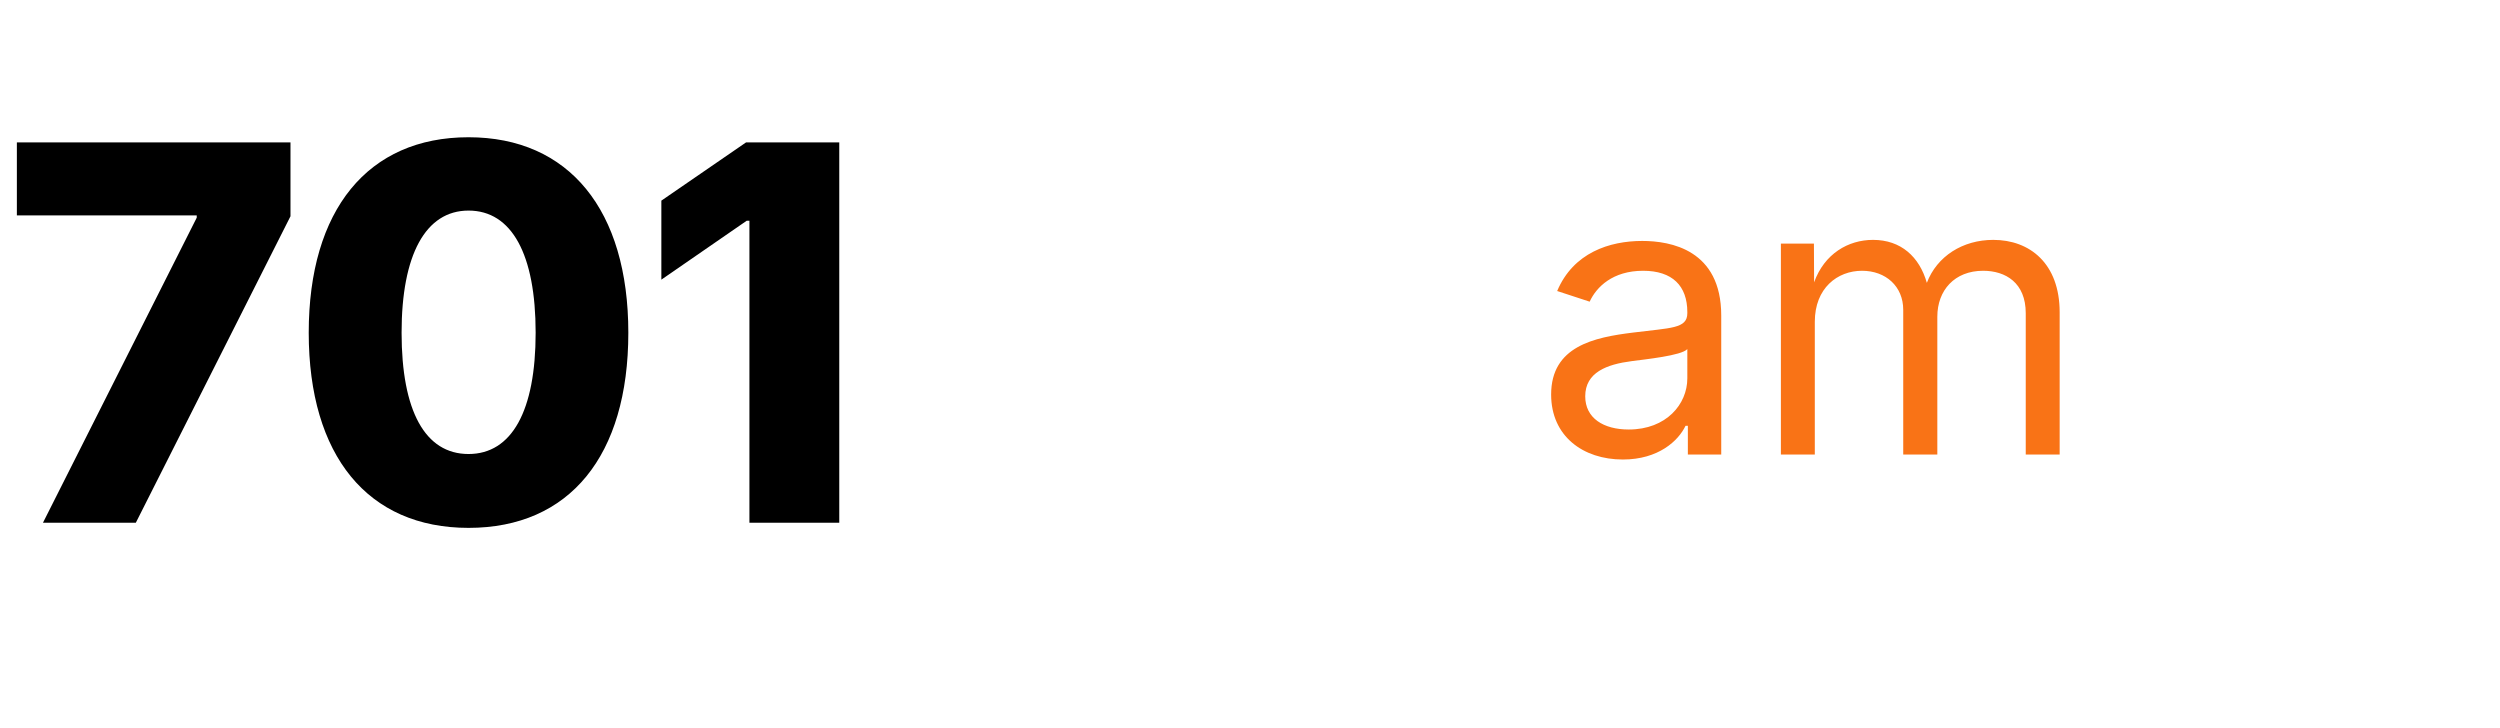
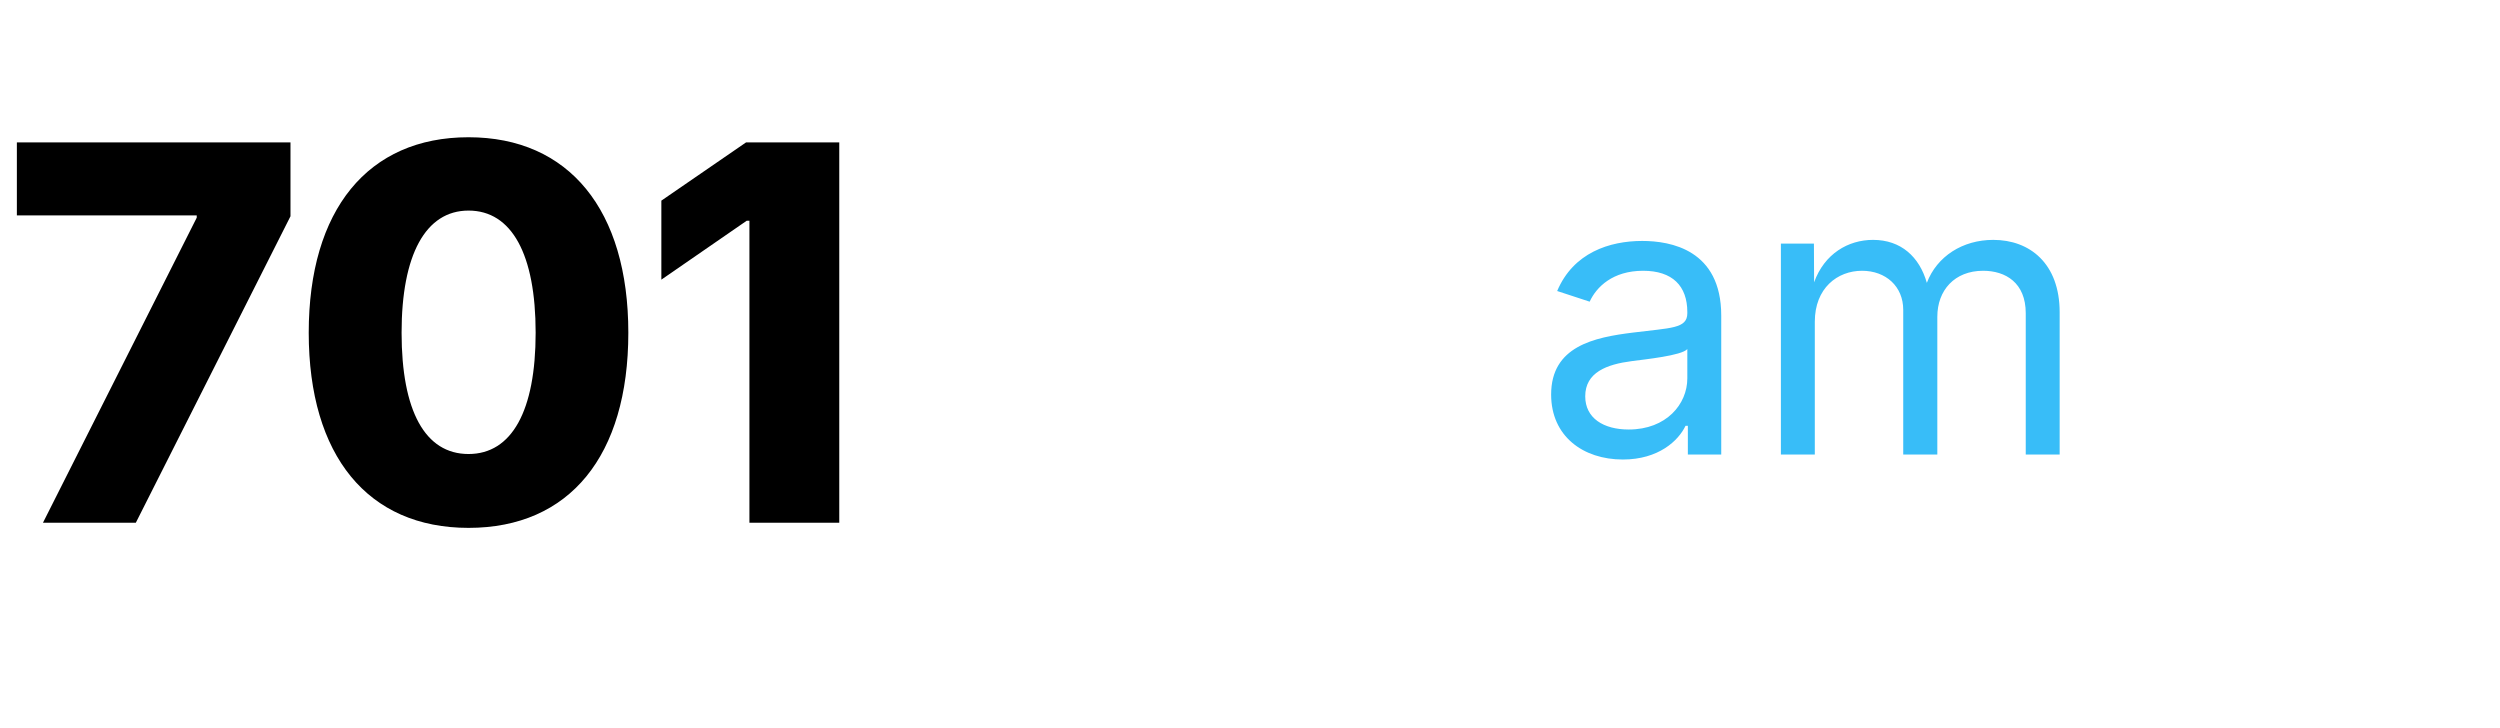
<svg xmlns="http://www.w3.org/2000/svg" viewBox="0 0 220 64" fill="none">
  <text x="0" y="46" font-family="system-ui, -apple-system, 'Segoe UI', sans-serif" font-weight="800" font-size="46" fill="currentColor" letter-spacing="-1">701</text>
-   <text x="135" y="40" font-family="system-ui, -apple-system, 'Segoe UI', sans-serif" font-weight="400" font-size="34" fill="#f97316">am</text>
+   <text x="135" y="40" font-family="system-ui, -apple-system, 'Segoe UI', sans-serif" font-weight="400" font-size="34" fill="#38bdf8">am</text>
</svg>
